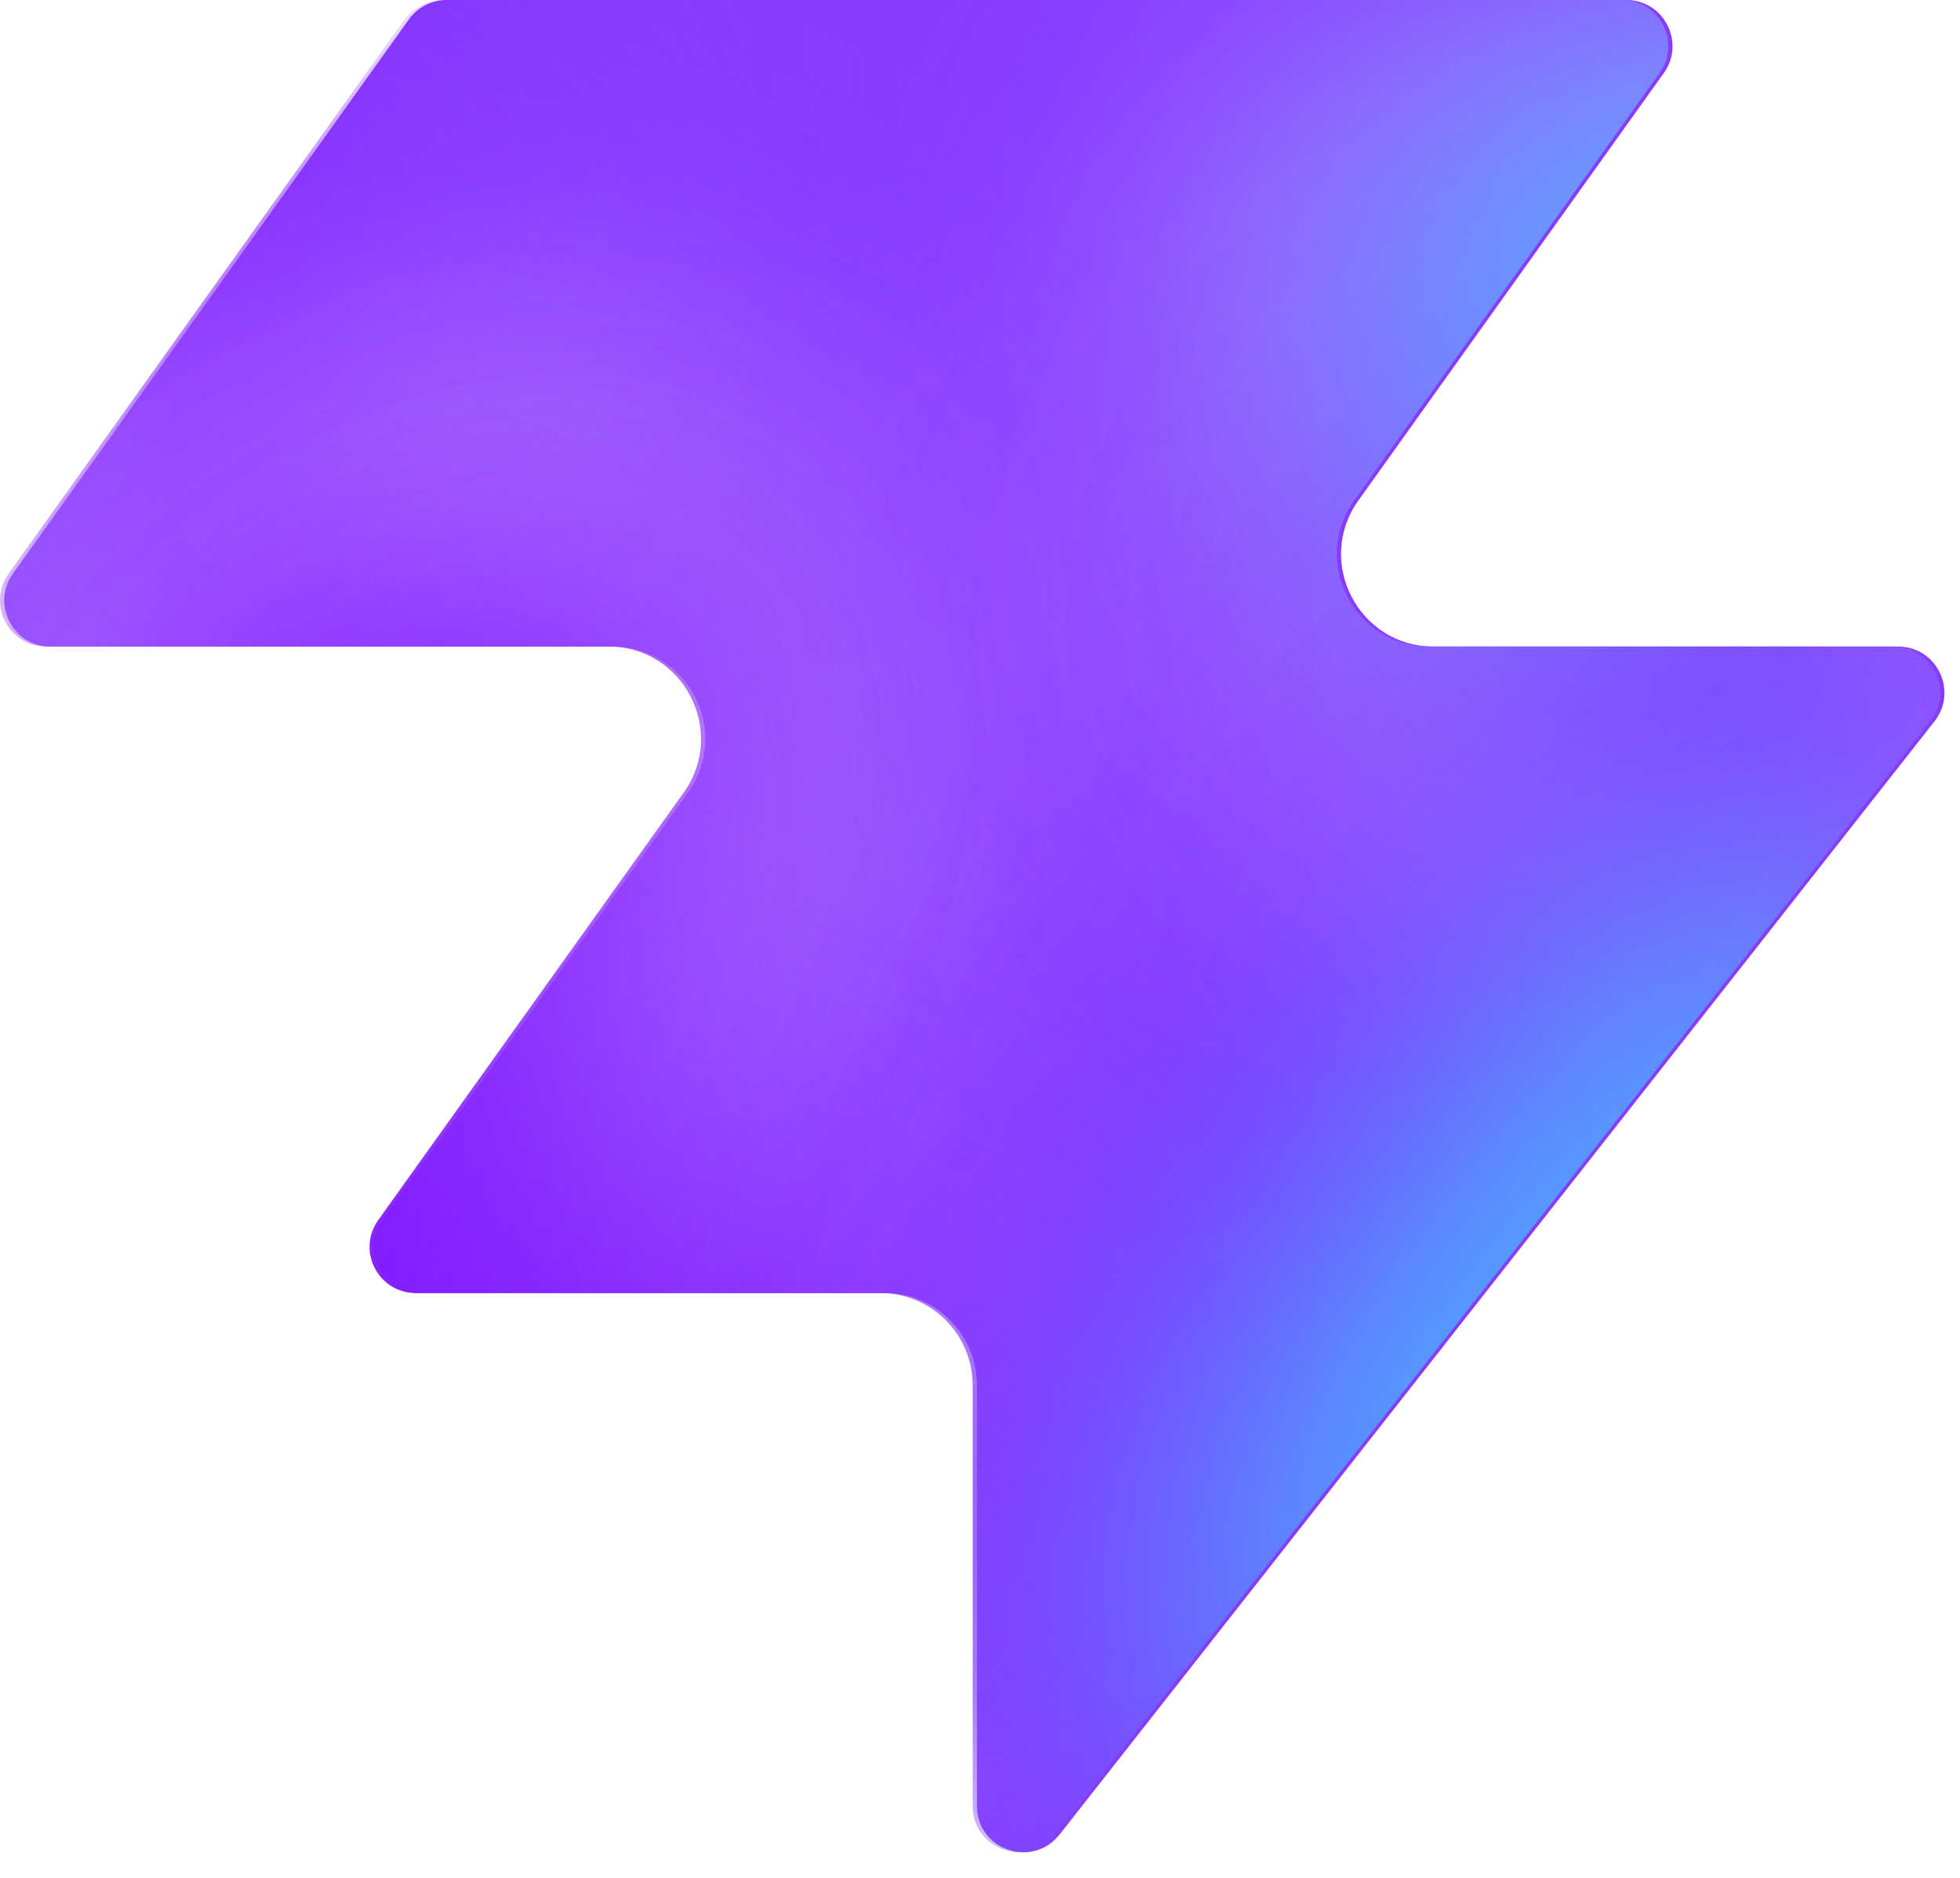
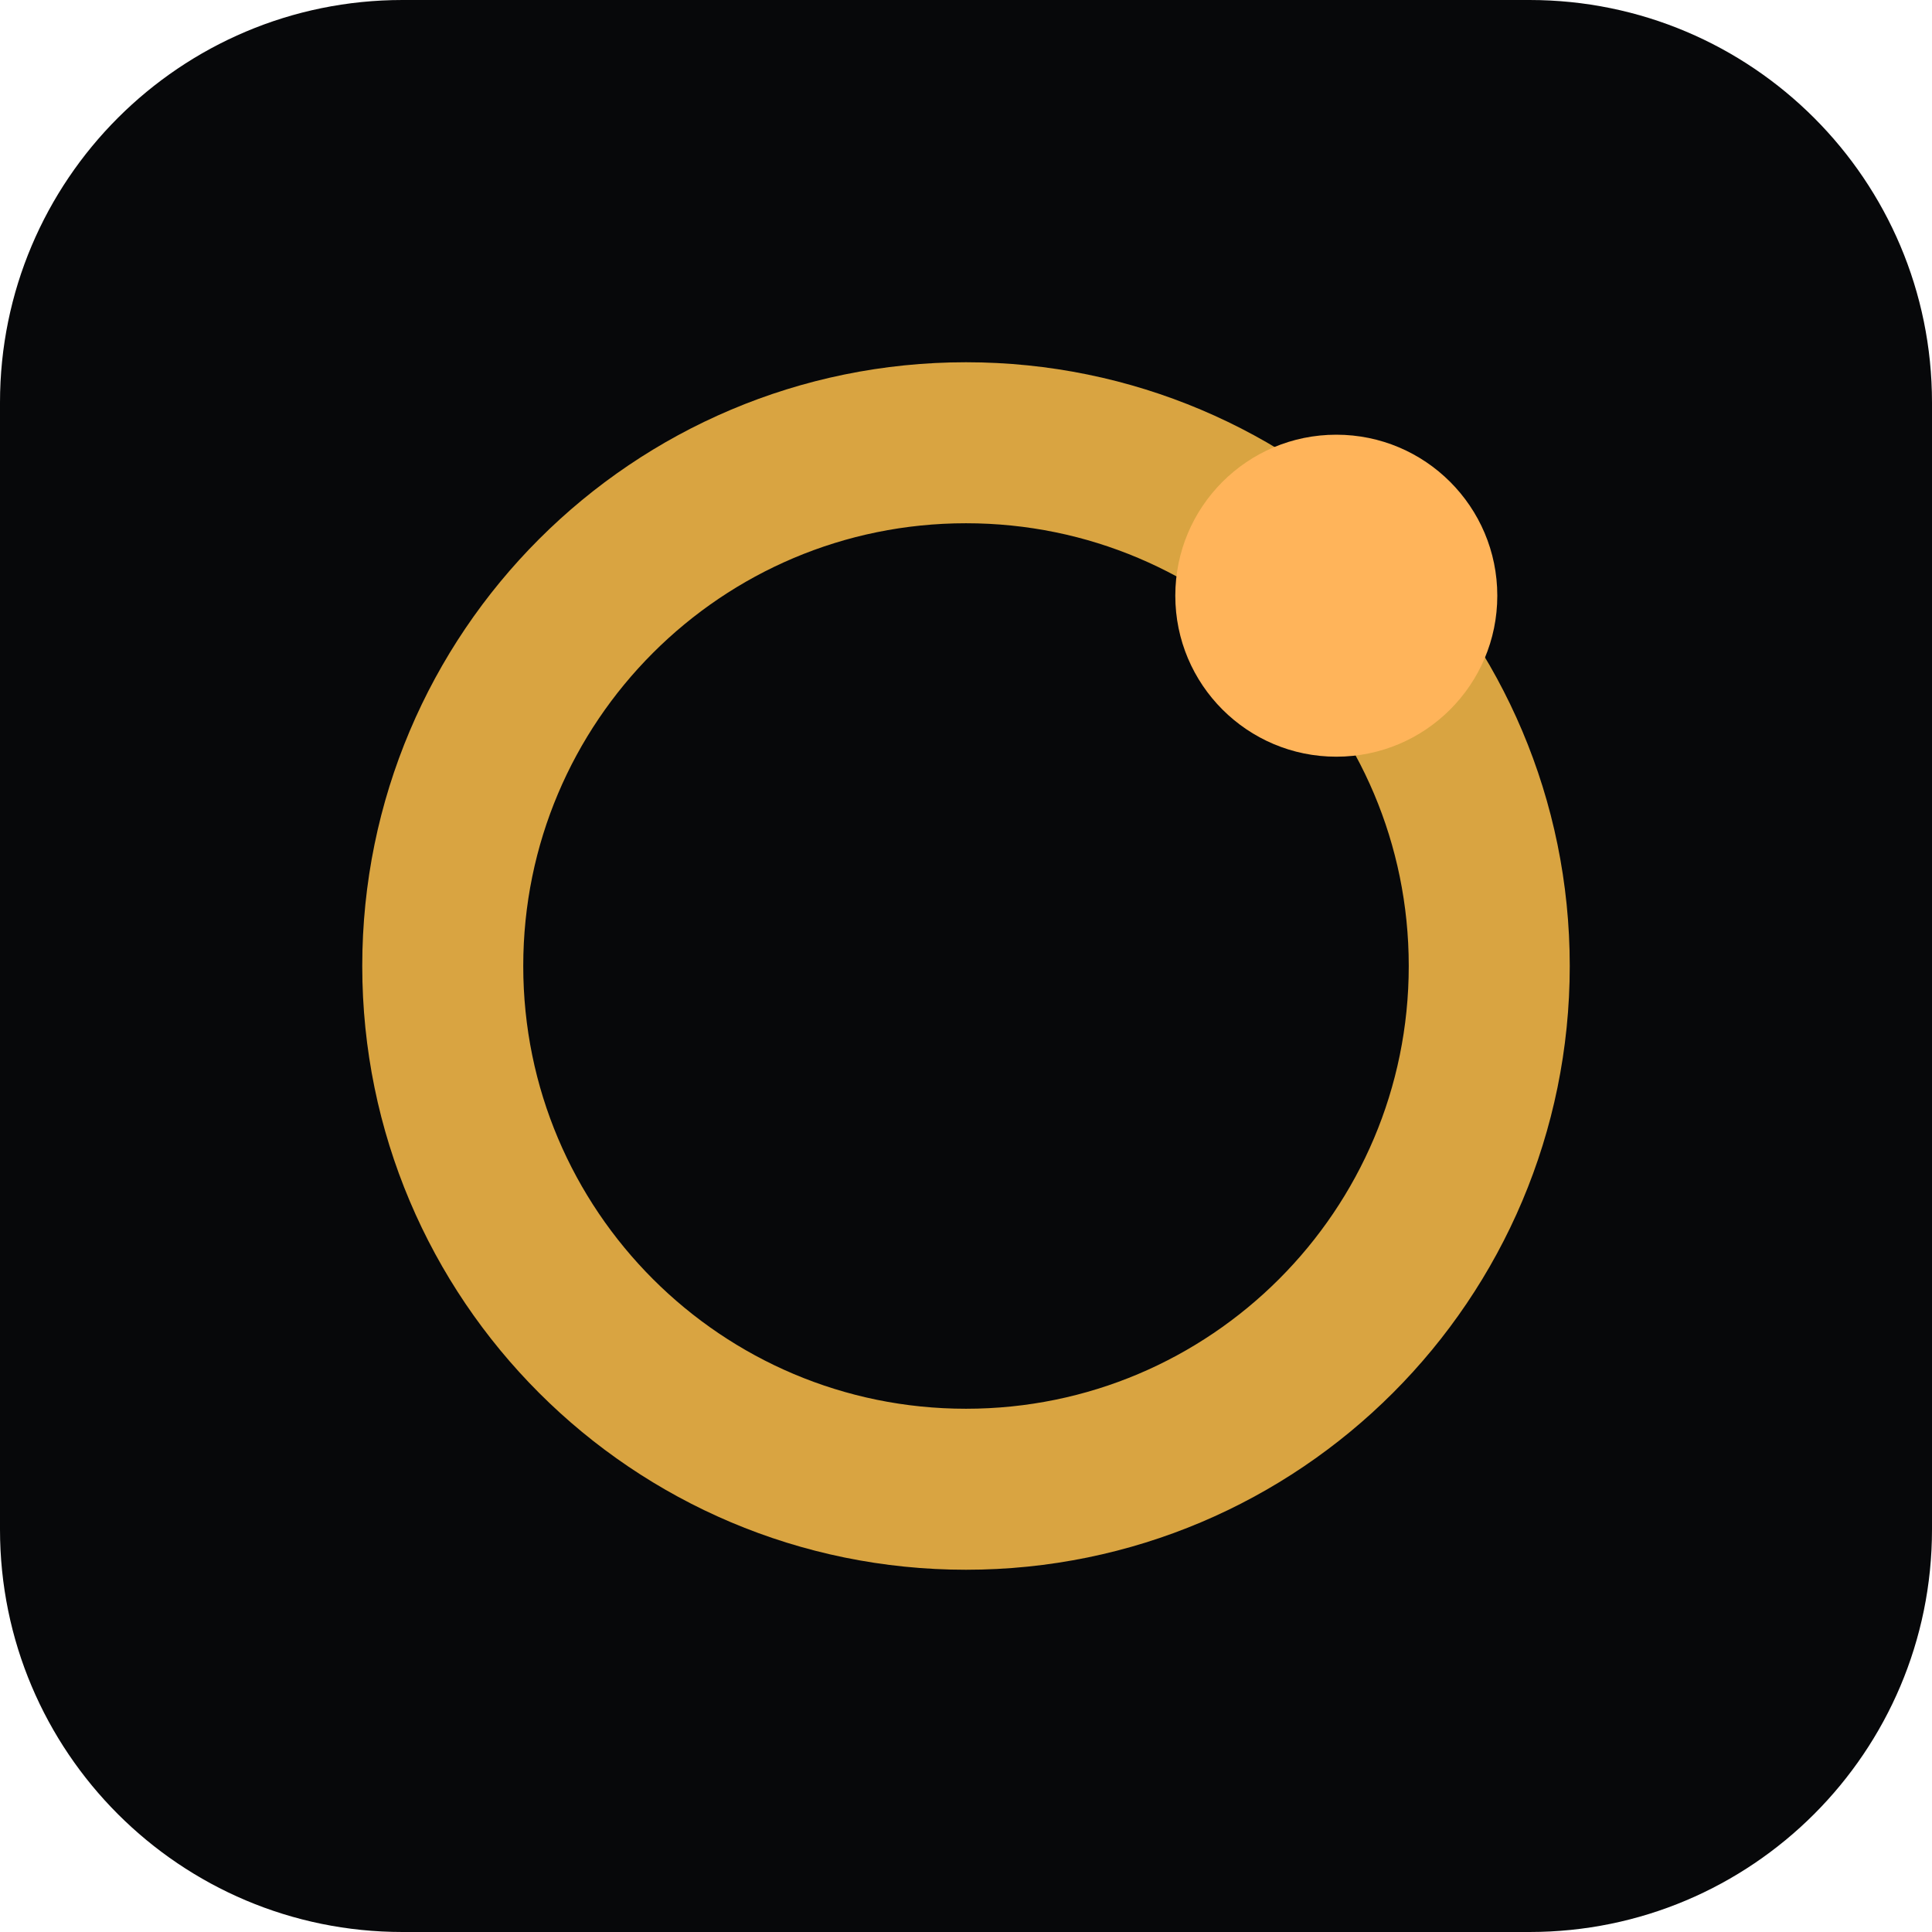
- <svg xmlns="http://www.w3.org/2000/svg" width="48" height="46" fill="none" viewBox="0 0 48 46">
-   <path fill="#863bff" d="M25.946 44.938c-.664.845-2.021.375-2.021-.698V33.937a2.26 2.26 0 0 0-2.262-2.262H10.287c-.92 0-1.456-1.04-.92-1.788l7.48-10.471c1.07-1.497 0-3.578-1.842-3.578H1.237c-.92 0-1.456-1.04-.92-1.788L10.013.474c.214-.297.556-.474.92-.474h28.894c.92 0 1.456 1.04.92 1.788l-7.48 10.471c-1.07 1.498 0 3.579 1.842 3.579h11.377c.943 0 1.473 1.088.89 1.83L25.947 44.94z" style="fill:#863bff;fill:color(display-p3 .525 .23 1);fill-opacity:1" />
-   <mask id="a" width="48" height="46" x="0" y="0" maskUnits="userSpaceOnUse" style="mask-type:alpha">
-     <path fill="#000" d="M25.842 44.938c-.664.844-2.021.375-2.021-.698V33.937a2.26 2.26 0 0 0-2.262-2.262H10.183c-.92 0-1.456-1.04-.92-1.788l7.48-10.471c1.07-1.498 0-3.579-1.842-3.579H1.133c-.92 0-1.456-1.04-.92-1.787L9.91.473c.214-.297.556-.474.92-.474h28.894c.92 0 1.456 1.04.92 1.788l-7.48 10.471c-1.07 1.498 0 3.578 1.842 3.578h11.377c.943 0 1.473 1.088.89 1.832L25.843 44.94z" style="fill:#000;fill-opacity:1" />
-   </mask>
-   <g mask="url(#a)">
-     <g filter="url(#b)">
-       <ellipse cx="5.508" cy="14.704" fill="#ede6ff" rx="5.508" ry="14.704" style="fill:#ede6ff;fill:color(display-p3 .927 .903 1);fill-opacity:1" transform="matrix(.00324 1 1 -.00324 -4.47 31.516)" />
-     </g>
-     <g filter="url(#c)">
-       <ellipse cx="10.399" cy="29.851" fill="#ede6ff" rx="10.399" ry="29.851" style="fill:#ede6ff;fill:color(display-p3 .927 .903 1);fill-opacity:1" transform="matrix(.00324 1 1 -.00324 -39.328 7.883)" />
-     </g>
-     <g filter="url(#d)">
-       <ellipse cx="5.508" cy="30.487" fill="#7e14ff" rx="5.508" ry="30.487" style="fill:#7e14ff;fill:color(display-p3 .492 .077 1);fill-opacity:1" transform="rotate(89.814 -25.913 -14.639)scale(1 -1)" />
-     </g>
-     <g filter="url(#e)">
-       <ellipse cx="5.508" cy="30.599" fill="#7e14ff" rx="5.508" ry="30.599" style="fill:#7e14ff;fill:color(display-p3 .492 .077 1);fill-opacity:1" transform="rotate(89.814 -32.644 -3.334)scale(1 -1)" />
-     </g>
-     <g filter="url(#f)">
-       <ellipse cx="5.508" cy="30.599" fill="#7e14ff" rx="5.508" ry="30.599" style="fill:#7e14ff;fill:color(display-p3 .492 .077 1);fill-opacity:1" transform="matrix(.00324 1 1 -.00324 -34.34 30.47)" />
-     </g>
-     <g filter="url(#g)">
-       <ellipse cx="14.072" cy="22.078" fill="#ede6ff" rx="14.072" ry="22.078" style="fill:#ede6ff;fill:color(display-p3 .927 .903 1);fill-opacity:1" transform="rotate(93.35 24.506 48.493)scale(-1 1)" />
-     </g>
-     <g filter="url(#h)">
-       <ellipse cx="3.47" cy="21.501" fill="#7e14ff" rx="3.47" ry="21.501" style="fill:#7e14ff;fill:color(display-p3 .492 .077 1);fill-opacity:1" transform="rotate(89.009 28.708 47.59)scale(-1 1)" />
-     </g>
-     <g filter="url(#i)">
-       <ellipse cx="3.47" cy="21.501" fill="#7e14ff" rx="3.47" ry="21.501" style="fill:#7e14ff;fill:color(display-p3 .492 .077 1);fill-opacity:1" transform="rotate(89.009 28.708 47.59)scale(-1 1)" />
-     </g>
-     <g filter="url(#j)">
-       <ellipse cx=".387" cy="8.972" fill="#7e14ff" rx="4.407" ry="29.108" style="fill:#7e14ff;fill:color(display-p3 .492 .077 1);fill-opacity:1" transform="rotate(39.51 .387 8.972)" />
-     </g>
-     <g filter="url(#k)">
-       <ellipse cx="47.523" cy="-6.092" fill="#7e14ff" rx="4.407" ry="29.108" style="fill:#7e14ff;fill:color(display-p3 .492 .077 1);fill-opacity:1" transform="rotate(37.892 47.523 -6.092)" />
-     </g>
-     <g filter="url(#l)">
-       <ellipse cx="41.412" cy="6.333" fill="#47bfff" rx="5.971" ry="9.665" style="fill:#47bfff;fill:color(display-p3 .28 .748 1);fill-opacity:1" transform="rotate(37.892 41.412 6.333)" />
-     </g>
-     <g filter="url(#m)">
-       <ellipse cx="-1.879" cy="38.332" fill="#7e14ff" rx="4.407" ry="29.108" style="fill:#7e14ff;fill:color(display-p3 .492 .077 1);fill-opacity:1" transform="rotate(37.892 -1.88 38.332)" />
-     </g>
-     <g filter="url(#n)">
-       <ellipse cx="-1.879" cy="38.332" fill="#7e14ff" rx="4.407" ry="29.108" style="fill:#7e14ff;fill:color(display-p3 .492 .077 1);fill-opacity:1" transform="rotate(37.892 -1.88 38.332)" />
-     </g>
-     <g filter="url(#o)">
-       <ellipse cx="35.651" cy="29.907" fill="#7e14ff" rx="4.407" ry="29.108" style="fill:#7e14ff;fill:color(display-p3 .492 .077 1);fill-opacity:1" transform="rotate(37.892 35.651 29.907)" />
-     </g>
-     <g filter="url(#p)">
-       <ellipse cx="38.418" cy="32.4" fill="#47bfff" rx="5.971" ry="15.297" style="fill:#47bfff;fill:color(display-p3 .28 .748 1);fill-opacity:1" transform="rotate(37.892 38.418 32.4)" />
-     </g>
-   </g>
-   <defs>
-     <filter id="b" width="60.045" height="41.654" x="-19.77" y="16.149" color-interpolation-filters="sRGB" filterUnits="userSpaceOnUse">
-       <feFlood flood-opacity="0" result="BackgroundImageFix" />
-       <feBlend in="SourceGraphic" in2="BackgroundImageFix" result="shape" />
-       <feGaussianBlur result="effect1_foregroundBlur_2002_17158" stdDeviation="7.659" />
-     </filter>
-     <filter id="c" width="90.34" height="51.437" x="-54.613" y="-7.533" color-interpolation-filters="sRGB" filterUnits="userSpaceOnUse">
-       <feFlood flood-opacity="0" result="BackgroundImageFix" />
-       <feBlend in="SourceGraphic" in2="BackgroundImageFix" result="shape" />
-       <feGaussianBlur result="effect1_foregroundBlur_2002_17158" stdDeviation="7.659" />
-     </filter>
-     <filter id="d" width="79.355" height="29.4" x="-49.64" y="2.03" color-interpolation-filters="sRGB" filterUnits="userSpaceOnUse">
-       <feFlood flood-opacity="0" result="BackgroundImageFix" />
-       <feBlend in="SourceGraphic" in2="BackgroundImageFix" result="shape" />
-       <feGaussianBlur result="effect1_foregroundBlur_2002_17158" stdDeviation="4.596" />
-     </filter>
-     <filter id="e" width="79.579" height="29.4" x="-45.045" y="20.029" color-interpolation-filters="sRGB" filterUnits="userSpaceOnUse">
-       <feFlood flood-opacity="0" result="BackgroundImageFix" />
-       <feBlend in="SourceGraphic" in2="BackgroundImageFix" result="shape" />
-       <feGaussianBlur result="effect1_foregroundBlur_2002_17158" stdDeviation="4.596" />
-     </filter>
-     <filter id="f" width="79.579" height="29.4" x="-43.513" y="21.178" color-interpolation-filters="sRGB" filterUnits="userSpaceOnUse">
-       <feFlood flood-opacity="0" result="BackgroundImageFix" />
-       <feBlend in="SourceGraphic" in2="BackgroundImageFix" result="shape" />
-       <feGaussianBlur result="effect1_foregroundBlur_2002_17158" stdDeviation="4.596" />
-     </filter>
-     <filter id="g" width="74.749" height="58.852" x="15.756" y="-17.901" color-interpolation-filters="sRGB" filterUnits="userSpaceOnUse">
-       <feFlood flood-opacity="0" result="BackgroundImageFix" />
-       <feBlend in="SourceGraphic" in2="BackgroundImageFix" result="shape" />
-       <feGaussianBlur result="effect1_foregroundBlur_2002_17158" stdDeviation="7.659" />
-     </filter>
-     <filter id="h" width="61.377" height="25.362" x="23.548" y="2.284" color-interpolation-filters="sRGB" filterUnits="userSpaceOnUse">
-       <feFlood flood-opacity="0" result="BackgroundImageFix" />
-       <feBlend in="SourceGraphic" in2="BackgroundImageFix" result="shape" />
-       <feGaussianBlur result="effect1_foregroundBlur_2002_17158" stdDeviation="4.596" />
-     </filter>
-     <filter id="i" width="61.377" height="25.362" x="23.548" y="2.284" color-interpolation-filters="sRGB" filterUnits="userSpaceOnUse">
-       <feFlood flood-opacity="0" result="BackgroundImageFix" />
-       <feBlend in="SourceGraphic" in2="BackgroundImageFix" result="shape" />
-       <feGaussianBlur result="effect1_foregroundBlur_2002_17158" stdDeviation="4.596" />
-     </filter>
-     <filter id="j" width="56.045" height="63.649" x="-27.636" y="-22.853" color-interpolation-filters="sRGB" filterUnits="userSpaceOnUse">
-       <feFlood flood-opacity="0" result="BackgroundImageFix" />
-       <feBlend in="SourceGraphic" in2="BackgroundImageFix" result="shape" />
-       <feGaussianBlur result="effect1_foregroundBlur_2002_17158" stdDeviation="4.596" />
-     </filter>
-     <filter id="k" width="54.814" height="64.646" x="20.116" y="-38.415" color-interpolation-filters="sRGB" filterUnits="userSpaceOnUse">
-       <feFlood flood-opacity="0" result="BackgroundImageFix" />
-       <feBlend in="SourceGraphic" in2="BackgroundImageFix" result="shape" />
-       <feGaussianBlur result="effect1_foregroundBlur_2002_17158" stdDeviation="4.596" />
-     </filter>
-     <filter id="l" width="33.541" height="35.313" x="24.641" y="-11.323" color-interpolation-filters="sRGB" filterUnits="userSpaceOnUse">
-       <feFlood flood-opacity="0" result="BackgroundImageFix" />
-       <feBlend in="SourceGraphic" in2="BackgroundImageFix" result="shape" />
-       <feGaussianBlur result="effect1_foregroundBlur_2002_17158" stdDeviation="4.596" />
-     </filter>
-     <filter id="m" width="54.814" height="64.646" x="-29.286" y="6.009" color-interpolation-filters="sRGB" filterUnits="userSpaceOnUse">
-       <feFlood flood-opacity="0" result="BackgroundImageFix" />
-       <feBlend in="SourceGraphic" in2="BackgroundImageFix" result="shape" />
-       <feGaussianBlur result="effect1_foregroundBlur_2002_17158" stdDeviation="4.596" />
-     </filter>
-     <filter id="n" width="54.814" height="64.646" x="-29.286" y="6.009" color-interpolation-filters="sRGB" filterUnits="userSpaceOnUse">
-       <feFlood flood-opacity="0" result="BackgroundImageFix" />
-       <feBlend in="SourceGraphic" in2="BackgroundImageFix" result="shape" />
-       <feGaussianBlur result="effect1_foregroundBlur_2002_17158" stdDeviation="4.596" />
-     </filter>
-     <filter id="o" width="54.814" height="64.646" x="8.244" y="-2.416" color-interpolation-filters="sRGB" filterUnits="userSpaceOnUse">
-       <feFlood flood-opacity="0" result="BackgroundImageFix" />
-       <feBlend in="SourceGraphic" in2="BackgroundImageFix" result="shape" />
-       <feGaussianBlur result="effect1_foregroundBlur_2002_17158" stdDeviation="4.596" />
-     </filter>
-     <filter id="p" width="39.409" height="43.623" x="18.713" y="10.588" color-interpolation-filters="sRGB" filterUnits="userSpaceOnUse">
-       <feFlood flood-opacity="0" result="BackgroundImageFix" />
-       <feBlend in="SourceGraphic" in2="BackgroundImageFix" result="shape" />
-       <feGaussianBlur result="effect1_foregroundBlur_2002_17158" stdDeviation="4.596" />
-     </filter>
-   </defs>
+ <svg xmlns="http://www.w3.org/2000/svg" width="48" height="48" viewBox="0 0 48 48">
+   <rect width="48" height="48" rx="10" fill="#07080a" />
+   <circle cx="24" cy="24" r="13" fill="none" stroke="#d9a441" stroke-width="4" />
+   <circle cx="33.2" cy="14.8" r="4" fill="#ffb45a" />
</svg>
